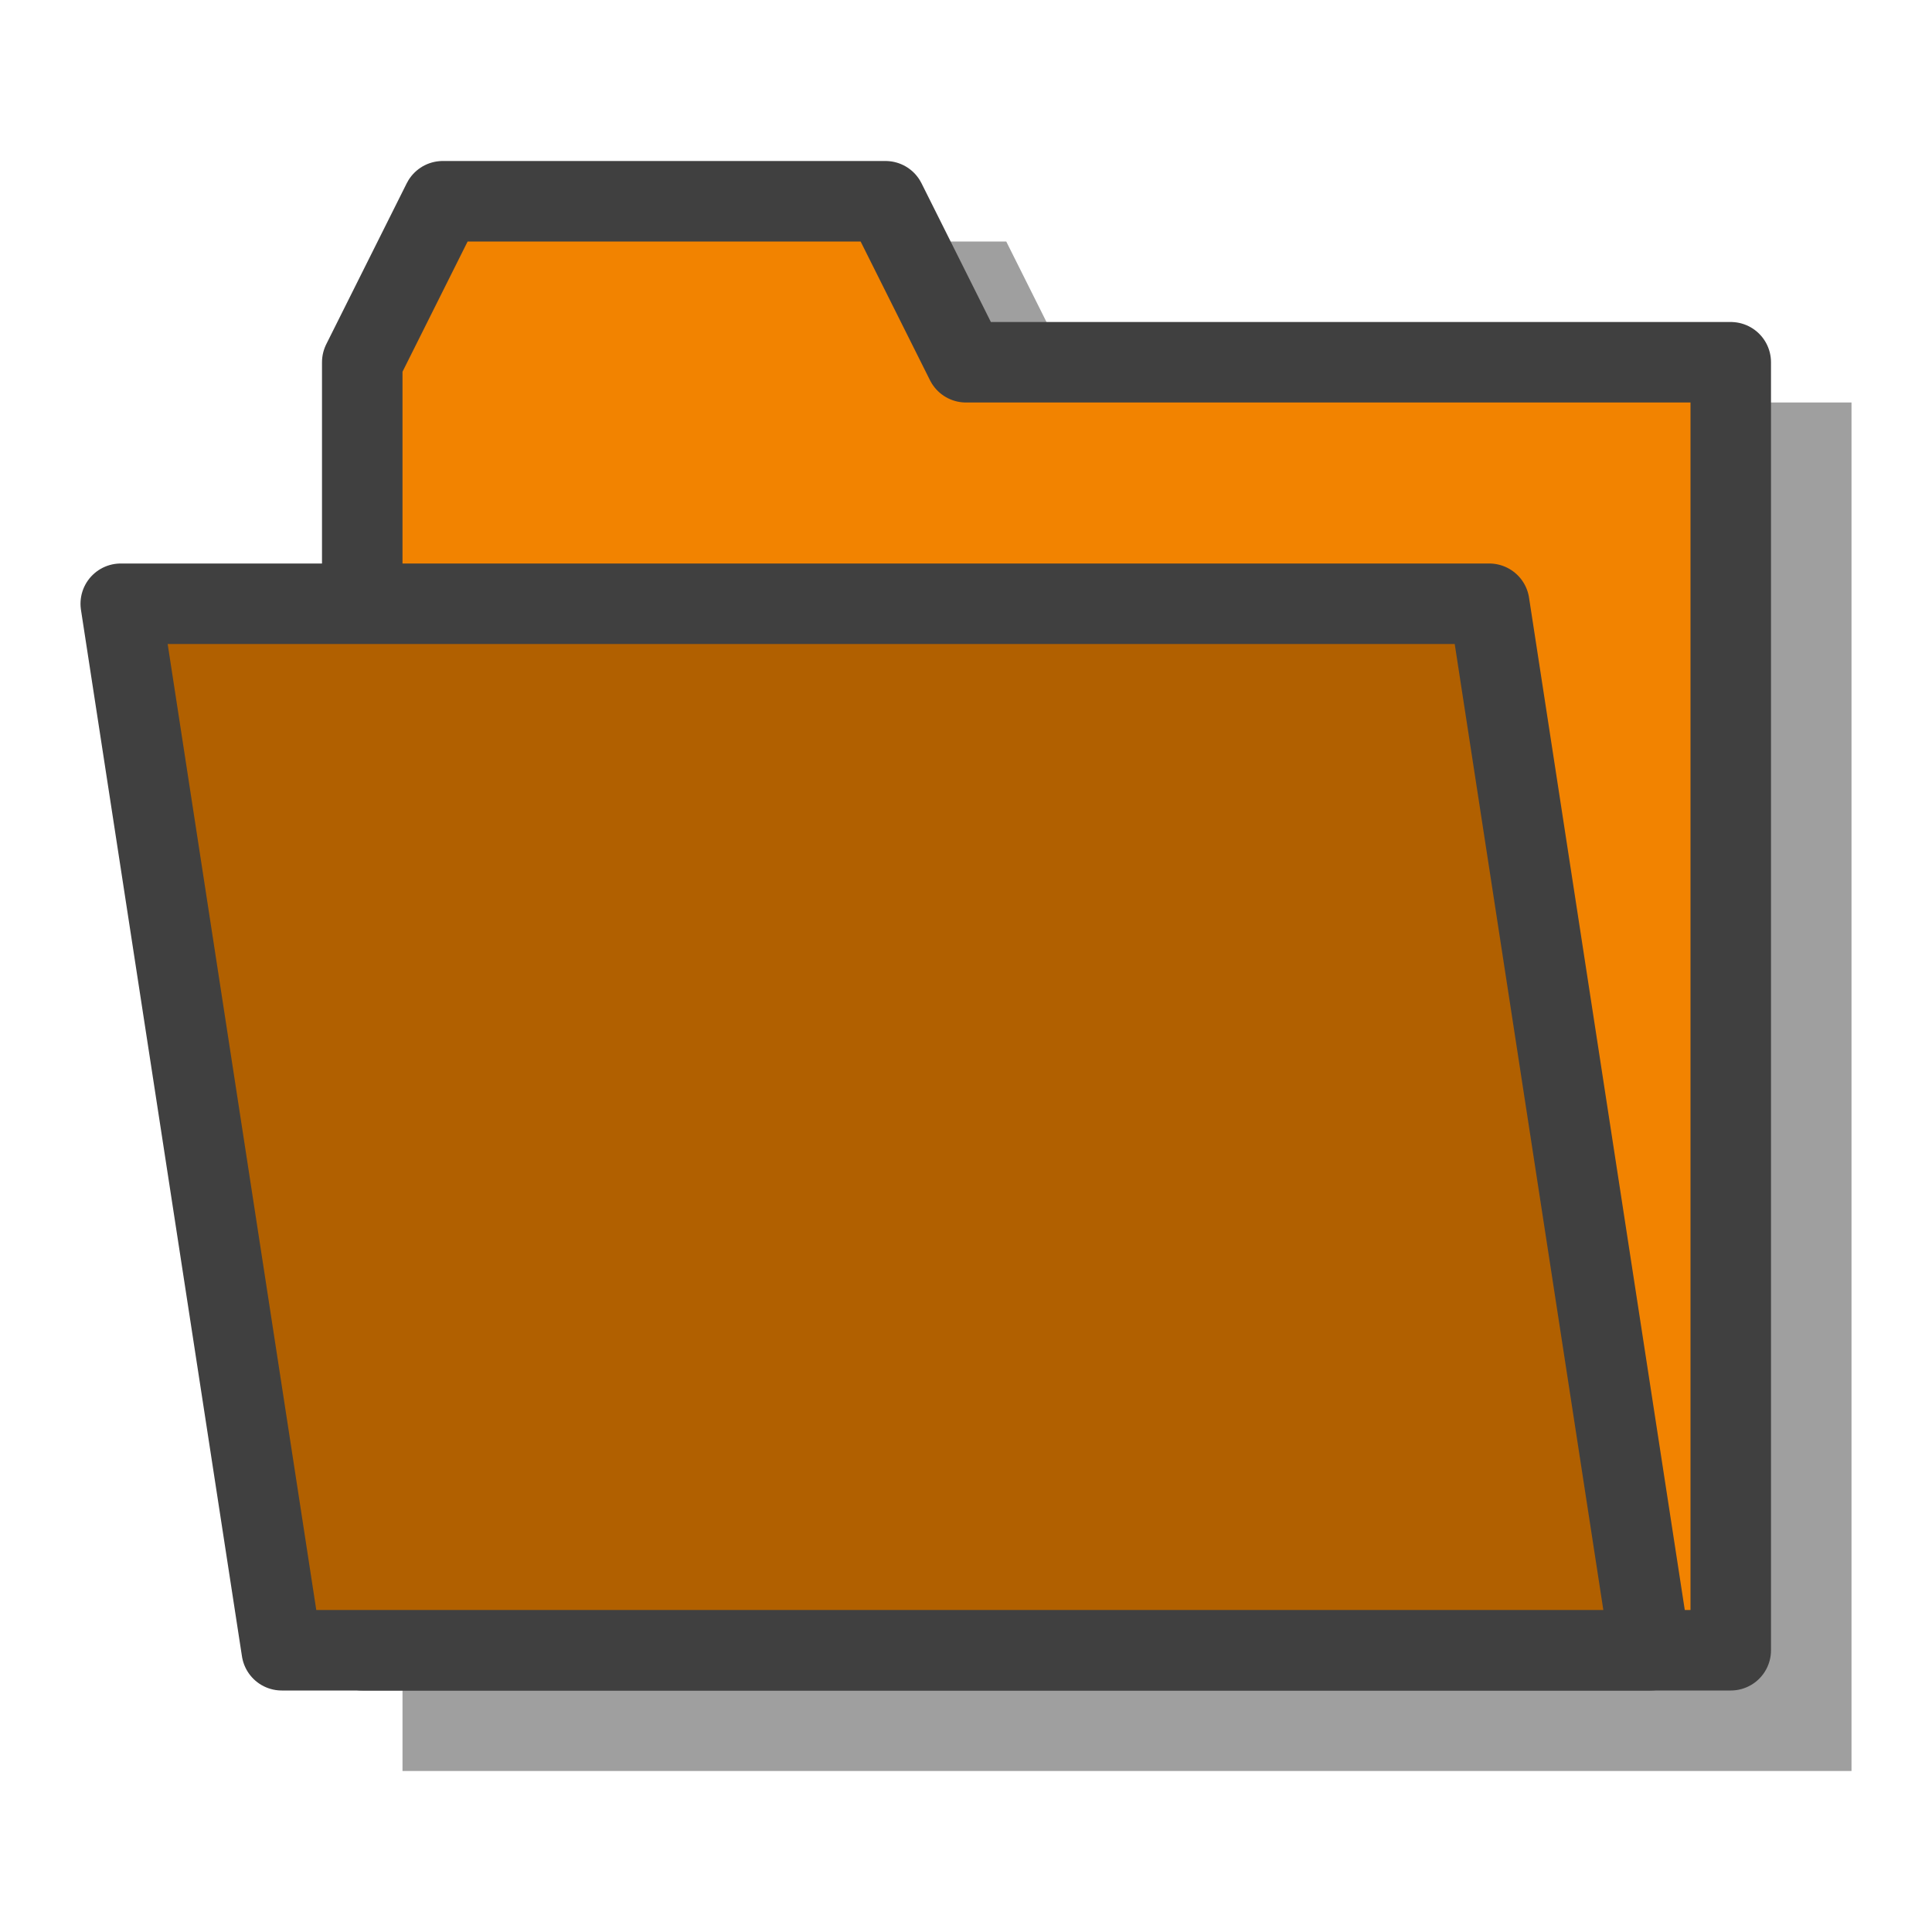
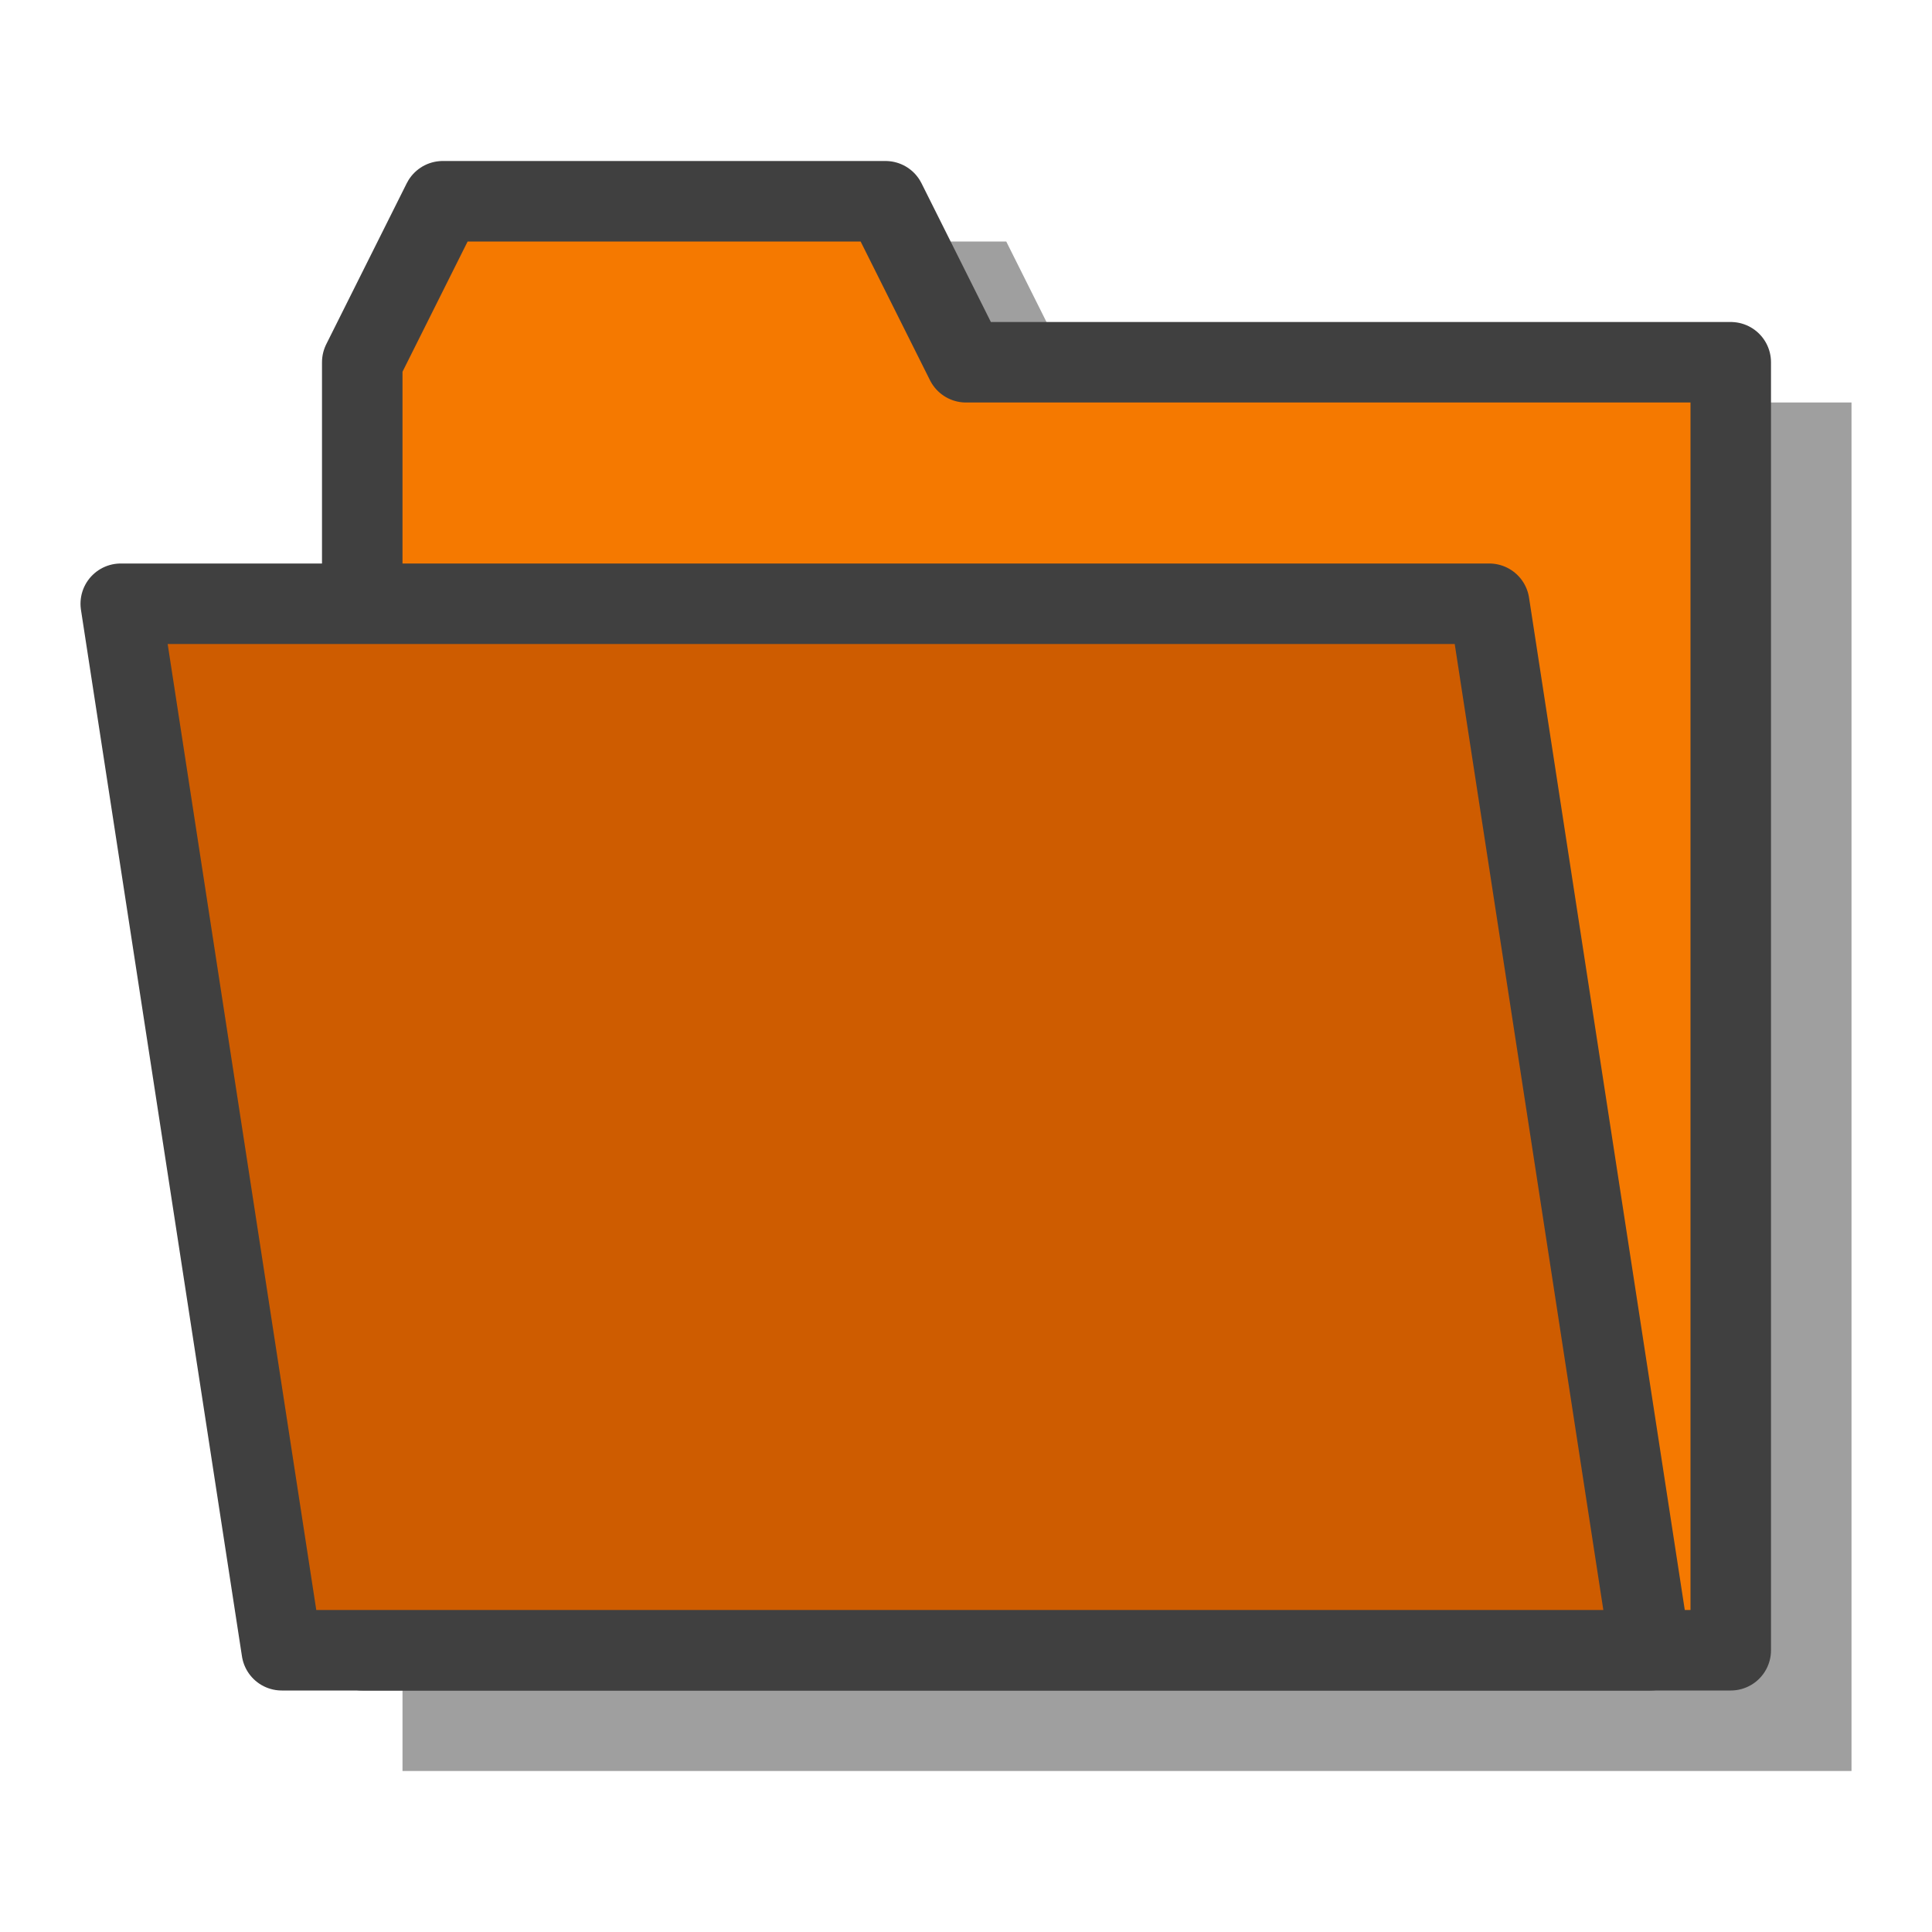
<svg xmlns="http://www.w3.org/2000/svg" width="24" height="24" id="svg2" version="1.1">
  <defs id="defs4">
    </defs>
  <g id="layer1" transform="translate(0,2)">
    <path style="fill:#000000;fill-opacity:0.376;stroke:none" d="M 23,3 23,20 5,20 5,3 6,1 l 6.5,0 1,2 z" id="path5280-5" />
-     <path style="fill:#f28300;fill-opacity:1;stroke:#404040;stroke-width:1px;stroke-linecap:butt;stroke-linejoin:round;stroke-opacity:1" d="m 21.5,2.5 0,16 -17,0 0,-16 1,-2 5.5,0 1,2 z" id="path5280" />
-     <path style="fill:#b16000;fill-opacity:1;stroke:#404040;stroke-width:1px;stroke-linecap:butt;stroke-linejoin:round;stroke-opacity:1" d="m 1.5,5.5 2,13 17,0 -2,-13 z" id="path5284" />
+     <path style="fill:#f57900;fill-opacity:1;stroke:#404040;stroke-width:1px;stroke-linecap:butt;stroke-linejoin:round;stroke-opacity:1" d="m 21.5,2.5 0,16 -17,0 0,-16 1,-2 5.5,0 1,2 z" id="path5280" />
+     <path style="fill:#ce5c00;fill-opacity:1;stroke:#404040;stroke-width:1px;stroke-linecap:butt;stroke-linejoin:round;stroke-opacity:1" d="m 1.5,5.5 2,13 17,0 -2,-13 z" id="path5284" />
  </g>
</svg>
